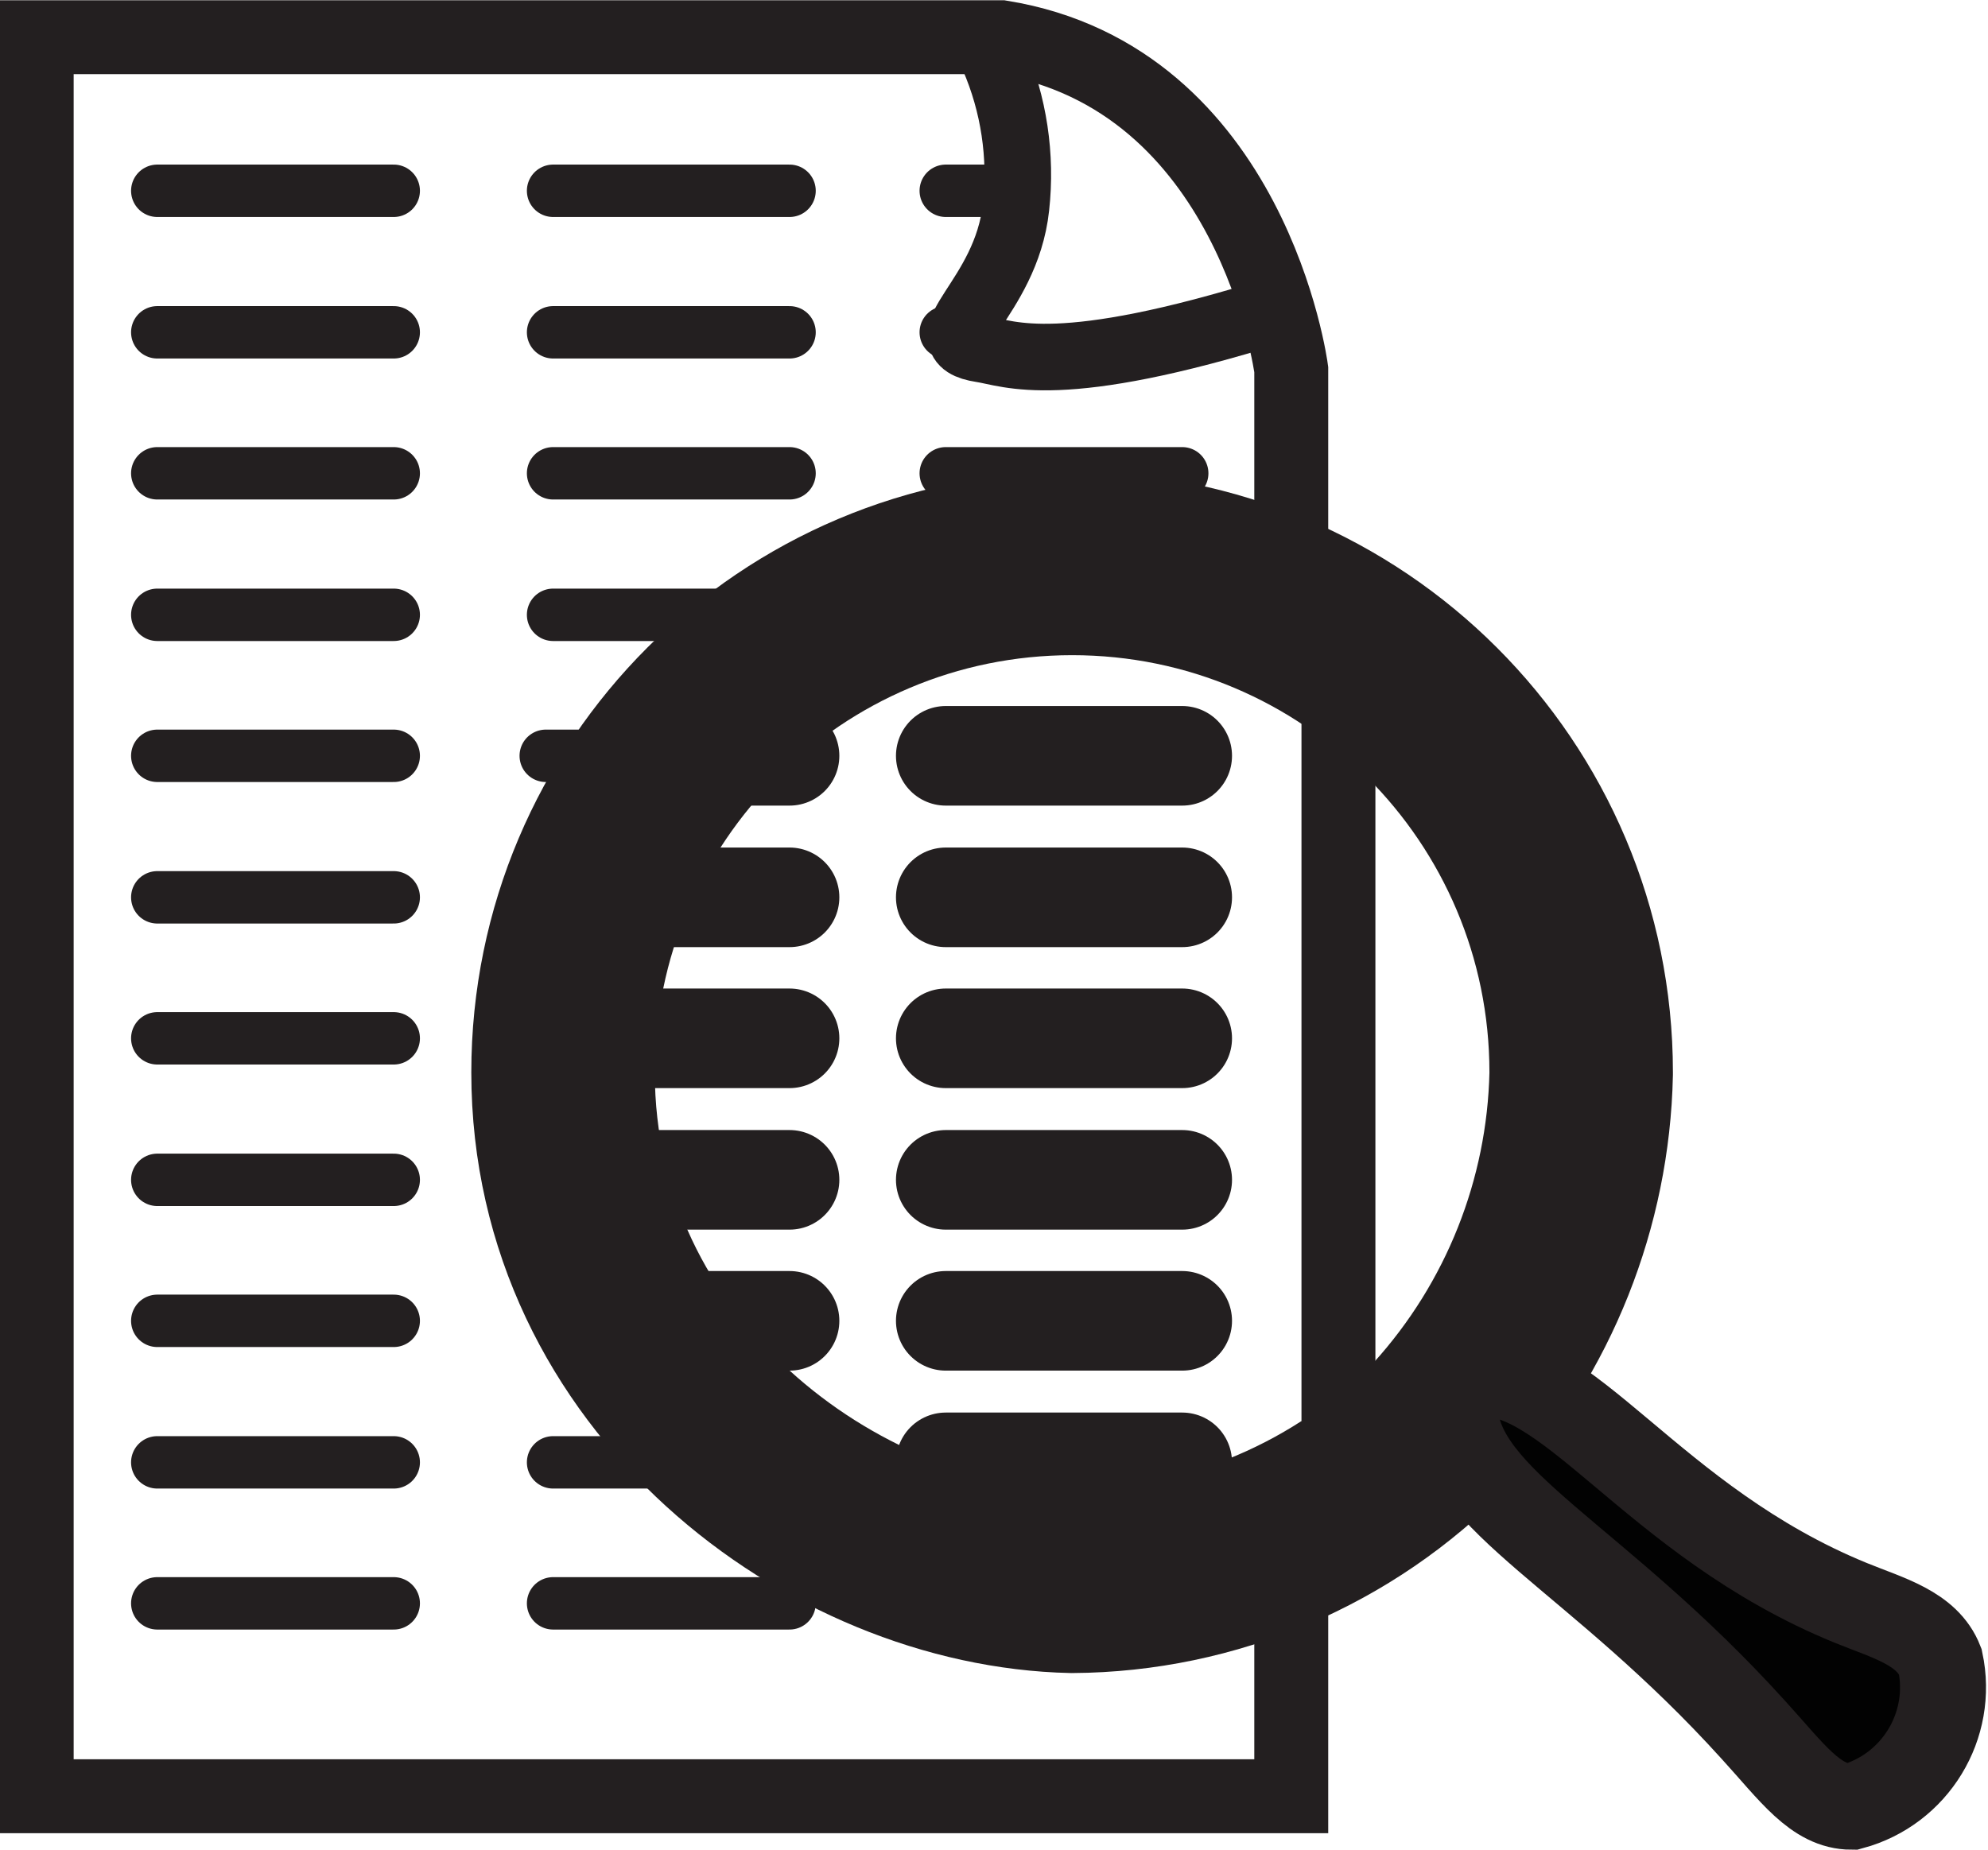
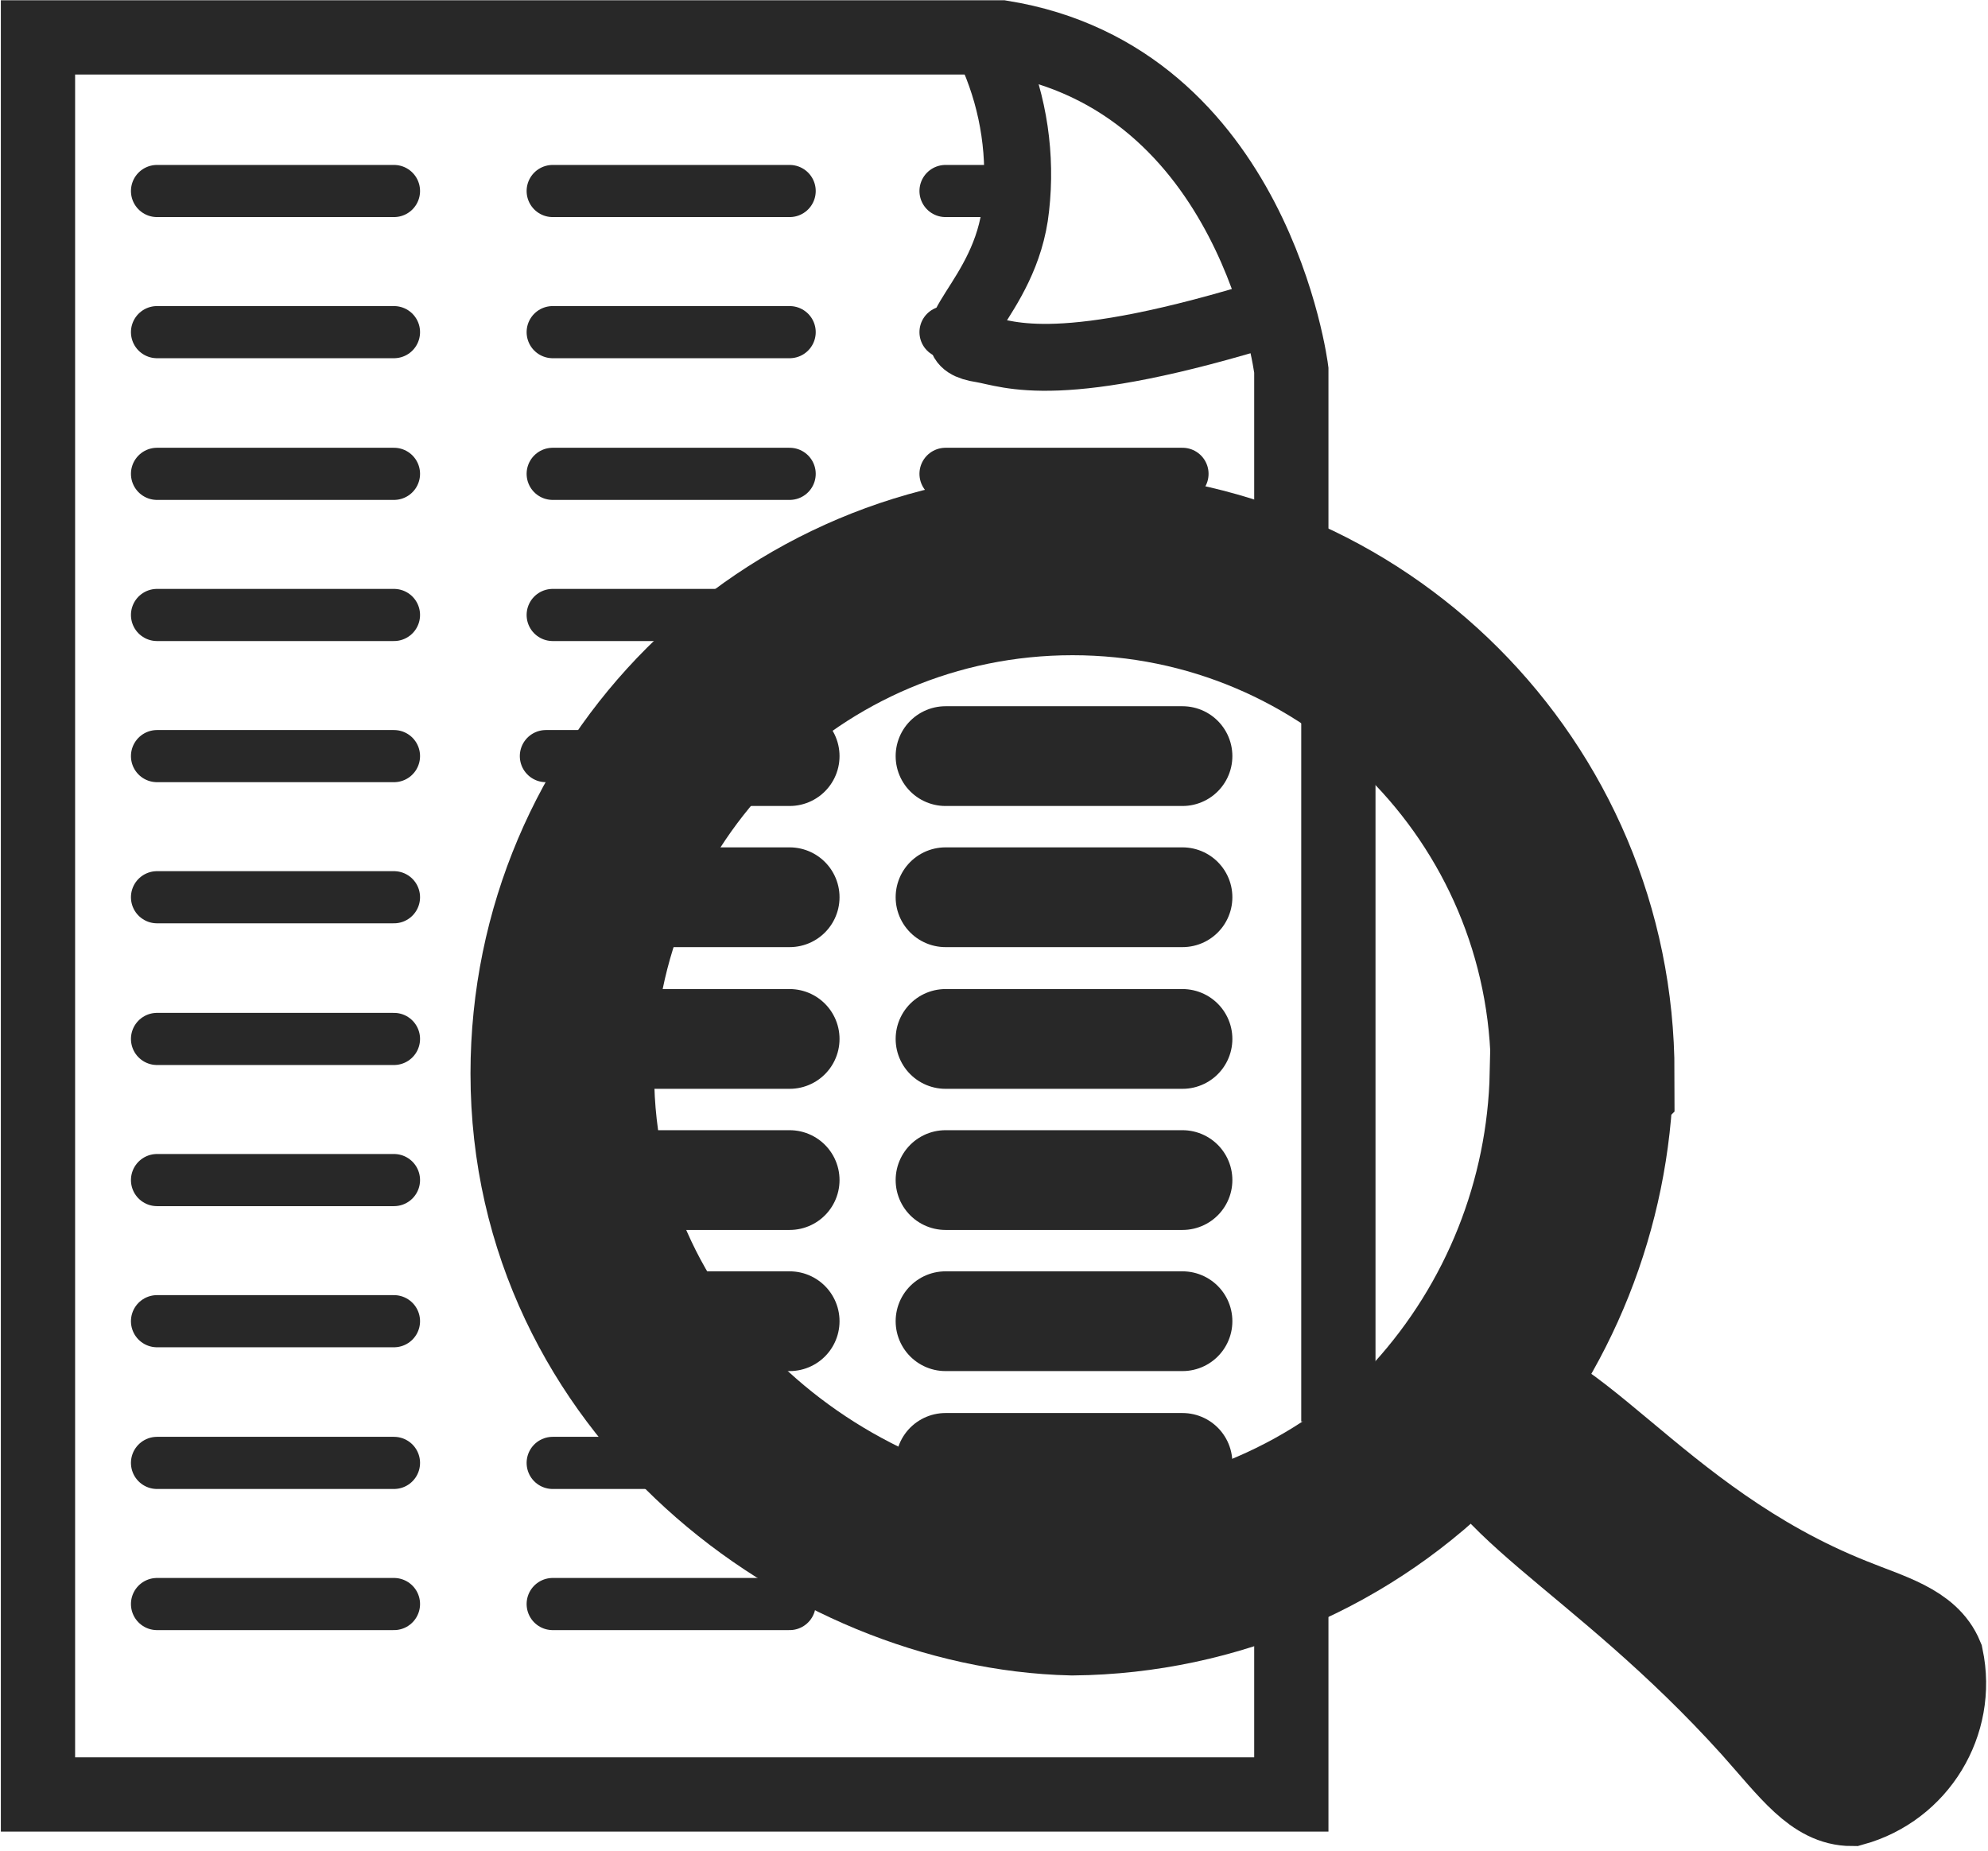
- <svg xmlns="http://www.w3.org/2000/svg" id="Layer_1" data-name="Layer 1" viewBox="0 0 37.92 35.29">
+ <svg xmlns="http://www.w3.org/2000/svg" id="Layer_1" data-name="Layer 1" viewBox="0 0 35.07 32.65">
  <defs>
-     <style>.cls-1,.cls-2,.cls-3,.cls-5,.cls-6,.cls-7{fill:none;}.cls-1,.cls-2,.cls-3,.cls-4,.cls-5,.cls-6,.cls-7{stroke:#231f20;stroke-miterlimit:10;}.cls-1{stroke-width:1.41px;}.cls-2{stroke-width:1.27px;}.cls-3{stroke-width:3.5px;}.cls-4{fill:#020202;stroke-width:1.64px;}.cls-5,.cls-6,.cls-7{stroke-linecap:round;}.cls-6{stroke-width:1.9px;}.cls-7{stroke-width:1.41px;}</style>
+     <style>.cls-1,.cls-2,.cls-3,.cls-5,.cls-6,.cls-7{fill:none;}.cls-1,.cls-2,.cls-3,.cls-4,.cls-5,.cls-6,.cls-7{stroke:#282828;stroke-miterlimit:10;}.cls-1{stroke-width:1.31px;}.cls-2{stroke-width:1.18px;}.cls-3{stroke-width:3.24px;}.cls-4{fill:#282828;stroke-width:1.52px;}.cls-5,.cls-6,.cls-7{stroke-linecap:round;}.cls-5{stroke-width:0.92px;}.cls-6{stroke-width:1.76px;}.cls-7{stroke-width:1.31px;}</style>
  </defs>
  <g id="vote_targeting" data-name="vote targeting">
-     <path class="cls-1" d="M36.23,19.1V14.46S35.5,8.9,30.7,8.12H12.3V41.68H36.23V35.43" transform="translate(-11.6 -7.41)" />
-     <path class="cls-2" d="M35.94,13.33c-4.15,1.3-5.08.82-5.62.74-1.11-.17.47-.94.66-2.71a5.64,5.64,0,0,0-.43-2.86" transform="translate(-11.6 -7.41)" />
-     <path class="cls-3" d="M41.76,27.9a10.29,10.29,0,0,1-2.66,6.68,9.93,9.93,0,0,1-7.05,3c-4.57-.1-9.71-3.94-9.71-9.71a9.71,9.71,0,0,1,19.42,0Z" transform="translate(-11.6 -7.41)" />
-     <line class="cls-1" x1="25.53" y1="13.33" x2="25.53" y2="27.11" />
-     <path class="cls-4" d="M39.67,33.63c1.79-.27,3.41,2.8,7.23,4.36.71.29,1.46.48,1.71,1.12a2.36,2.36,0,0,1-1.69,2.77c-.69,0-1.14-.66-1.87-1.46-3-3.32-5.61-4.37-5.7-6.11C39.3,33.33,38.71,33.77,39.67,33.63Z" transform="translate(-11.6 -7.41)" />
-     <line class="cls-5" x1="3" y1="3.64" x2="7.51" y2="3.64" />
-     <line class="cls-5" x1="3" y1="6.34" x2="7.51" y2="6.34" />
-     <line class="cls-5" x1="3" y1="9.03" x2="7.51" y2="9.03" />
-     <line class="cls-5" x1="3" y1="11.73" x2="7.51" y2="11.73" />
-     <line class="cls-5" x1="3" y1="14.42" x2="7.51" y2="14.42" />
-     <line class="cls-5" x1="3" y1="17.12" x2="7.51" y2="17.12" />
-     <line class="cls-5" x1="3" y1="19.81" x2="7.51" y2="19.81" />
-     <line class="cls-5" x1="3" y1="22.51" x2="7.51" y2="22.51" />
-     <line class="cls-5" x1="3" y1="25.2" x2="7.51" y2="25.2" />
-     <line class="cls-5" x1="3" y1="27.9" x2="7.51" y2="27.9" />
-     <line class="cls-5" x1="3" y1="30.59" x2="7.51" y2="30.59" />
-     <line class="cls-5" x1="10.55" y1="3.64" x2="15.06" y2="3.64" />
-     <line class="cls-5" x1="10.55" y1="6.34" x2="15.06" y2="6.34" />
-     <line class="cls-5" x1="10.55" y1="9.03" x2="15.06" y2="9.03" />
-     <line class="cls-5" x1="10.55" y1="11.73" x2="15.06" y2="11.73" />
-     <line class="cls-6" x1="12.8" y1="14.42" x2="15.06" y2="14.42" />
-     <line class="cls-6" x1="10.55" y1="17.12" x2="15.06" y2="17.12" />
-     <line class="cls-6" x1="10.55" y1="19.81" x2="15.06" y2="19.81" />
-     <line class="cls-6" x1="10.55" y1="22.51" x2="15.06" y2="22.51" />
-     <line class="cls-6" x1="11.45" y1="25.2" x2="15.06" y2="25.2" />
-     <line class="cls-5" x1="10.55" y1="27.9" x2="15.06" y2="27.9" />
-     <line class="cls-5" x1="10.55" y1="30.59" x2="15.06" y2="30.59" />
-     <line class="cls-5" x1="10.41" y1="14.42" x2="14.92" y2="14.42" />
-     <line class="cls-5" x1="18.04" y1="3.64" x2="19.13" y2="3.64" />
-     <line class="cls-5" x1="18.04" y1="6.34" x2="18.33" y2="6.34" />
-     <line class="cls-5" x1="18.04" y1="9.03" x2="22.55" y2="9.03" />
-     <line class="cls-7" x1="18.04" y1="11.73" x2="22.55" y2="11.73" />
-     <line class="cls-6" x1="18.04" y1="14.42" x2="22.55" y2="14.42" />
-     <line class="cls-6" x1="18.04" y1="17.12" x2="22.55" y2="17.12" />
-     <line class="cls-6" x1="18.04" y1="19.81" x2="22.55" y2="19.81" />
-     <line class="cls-6" x1="18.04" y1="22.51" x2="22.55" y2="22.51" />
-     <line class="cls-6" x1="18.04" y1="25.2" x2="22.55" y2="25.2" />
-     <line class="cls-6" x1="18.04" y1="27.9" x2="22.55" y2="27.9" />
-     <line class="cls-7" x1="18.04" y1="30.59" x2="22.55" y2="30.59" />
+     <path class="cls-1" d="M34.64,19.73V15.45S34,10.3,29.53,9.58h-17v31H34.64V34.84" transform="translate(-11.86 -8.92)" />
+     <path class="cls-2" d="M34.37,14.4c-3.84,1.2-4.7.76-5.19.68-1-.15.43-.86.6-2.5a5.25,5.25,0,0,0-.39-2.65" transform="translate(-11.86 -8.92)" />
+     <path class="cls-3" d="M39.76,27.88a9.5,9.5,0,0,1-2.46,6.17,9.19,9.19,0,0,1-6.52,2.81c-4.24-.1-9-3.65-9-9a9,9,0,0,1,18,0Z" transform="translate(-11.86 -8.92)" />
+     <line class="cls-1" x1="23.61" y1="12.33" x2="23.61" y2="25.08" />
+     <path class="cls-4" d="M37.82,33.17c1.66-.24,3.15,2.59,6.69,4,.66.27,1.35.44,1.58,1a2.19,2.19,0,0,1-1.56,2.56c-.64,0-1.06-.61-1.73-1.36-2.76-3.06-5.19-4-5.27-5.64C37.49,32.89,36.93,33.3,37.82,33.17Z" transform="translate(-11.86 -8.92)" />
+     <line class="cls-5" x1="2.77" y1="3.37" x2="6.95" y2="3.37" />
+     <line class="cls-5" x1="2.77" y1="5.86" x2="6.95" y2="5.86" />
+     <line class="cls-5" x1="2.77" y1="8.36" x2="6.95" y2="8.36" />
+     <line class="cls-5" x1="2.77" y1="10.85" x2="6.95" y2="10.85" />
+     <line class="cls-5" x1="2.77" y1="13.34" x2="6.95" y2="13.34" />
+     <line class="cls-5" x1="2.77" y1="15.83" x2="6.95" y2="15.83" />
+     <line class="cls-5" x1="2.77" y1="18.33" x2="6.95" y2="18.33" />
+     <line class="cls-5" x1="2.77" y1="20.82" x2="6.95" y2="20.82" />
+     <line class="cls-5" x1="2.77" y1="23.31" x2="6.95" y2="23.31" />
+     <line class="cls-5" x1="2.77" y1="25.81" x2="6.95" y2="25.81" />
+     <line class="cls-5" x1="2.77" y1="28.3" x2="6.95" y2="28.3" />
+     <line class="cls-5" x1="9.75" y1="3.37" x2="13.93" y2="3.37" />
+     <line class="cls-5" x1="9.75" y1="5.86" x2="13.93" y2="5.86" />
+     <line class="cls-5" x1="9.75" y1="8.36" x2="13.93" y2="8.36" />
+     <line class="cls-5" x1="9.75" y1="10.85" x2="13.93" y2="10.85" />
+     <line class="cls-6" x1="11.84" y1="13.34" x2="13.93" y2="13.34" />
+     <line class="cls-6" x1="9.75" y1="15.83" x2="13.93" y2="15.83" />
+     <line class="cls-6" x1="9.75" y1="18.33" x2="13.93" y2="18.33" />
+     <line class="cls-6" x1="9.75" y1="20.82" x2="13.93" y2="20.82" />
+     <line class="cls-6" x1="10.59" y1="23.31" x2="13.93" y2="23.31" />
+     <line class="cls-5" x1="9.75" y1="25.81" x2="13.93" y2="25.81" />
+     <line class="cls-5" x1="9.75" y1="28.3" x2="13.93" y2="28.3" />
+     <line class="cls-5" x1="9.63" y1="13.34" x2="13.8" y2="13.34" />
+     <line class="cls-5" x1="16.68" y1="3.37" x2="17.69" y2="3.37" />
+     <line class="cls-5" x1="16.68" y1="5.86" x2="16.95" y2="5.86" />
+     <line class="cls-5" x1="16.68" y1="8.36" x2="20.86" y2="8.36" />
+     <line class="cls-7" x1="16.68" y1="10.85" x2="20.86" y2="10.85" />
+     <line class="cls-6" x1="16.68" y1="13.34" x2="20.86" y2="13.34" />
+     <line class="cls-6" x1="16.68" y1="15.83" x2="20.86" y2="15.83" />
+     <line class="cls-6" x1="16.68" y1="18.33" x2="20.86" y2="18.33" />
+     <line class="cls-6" x1="16.68" y1="20.82" x2="20.86" y2="20.82" />
+     <line class="cls-6" x1="16.68" y1="23.31" x2="20.86" y2="23.31" />
+     <line class="cls-6" x1="16.68" y1="25.81" x2="20.86" y2="25.81" />
+     <line class="cls-7" x1="16.68" y1="28.3" x2="20.86" y2="28.3" />
  </g>
</svg>
